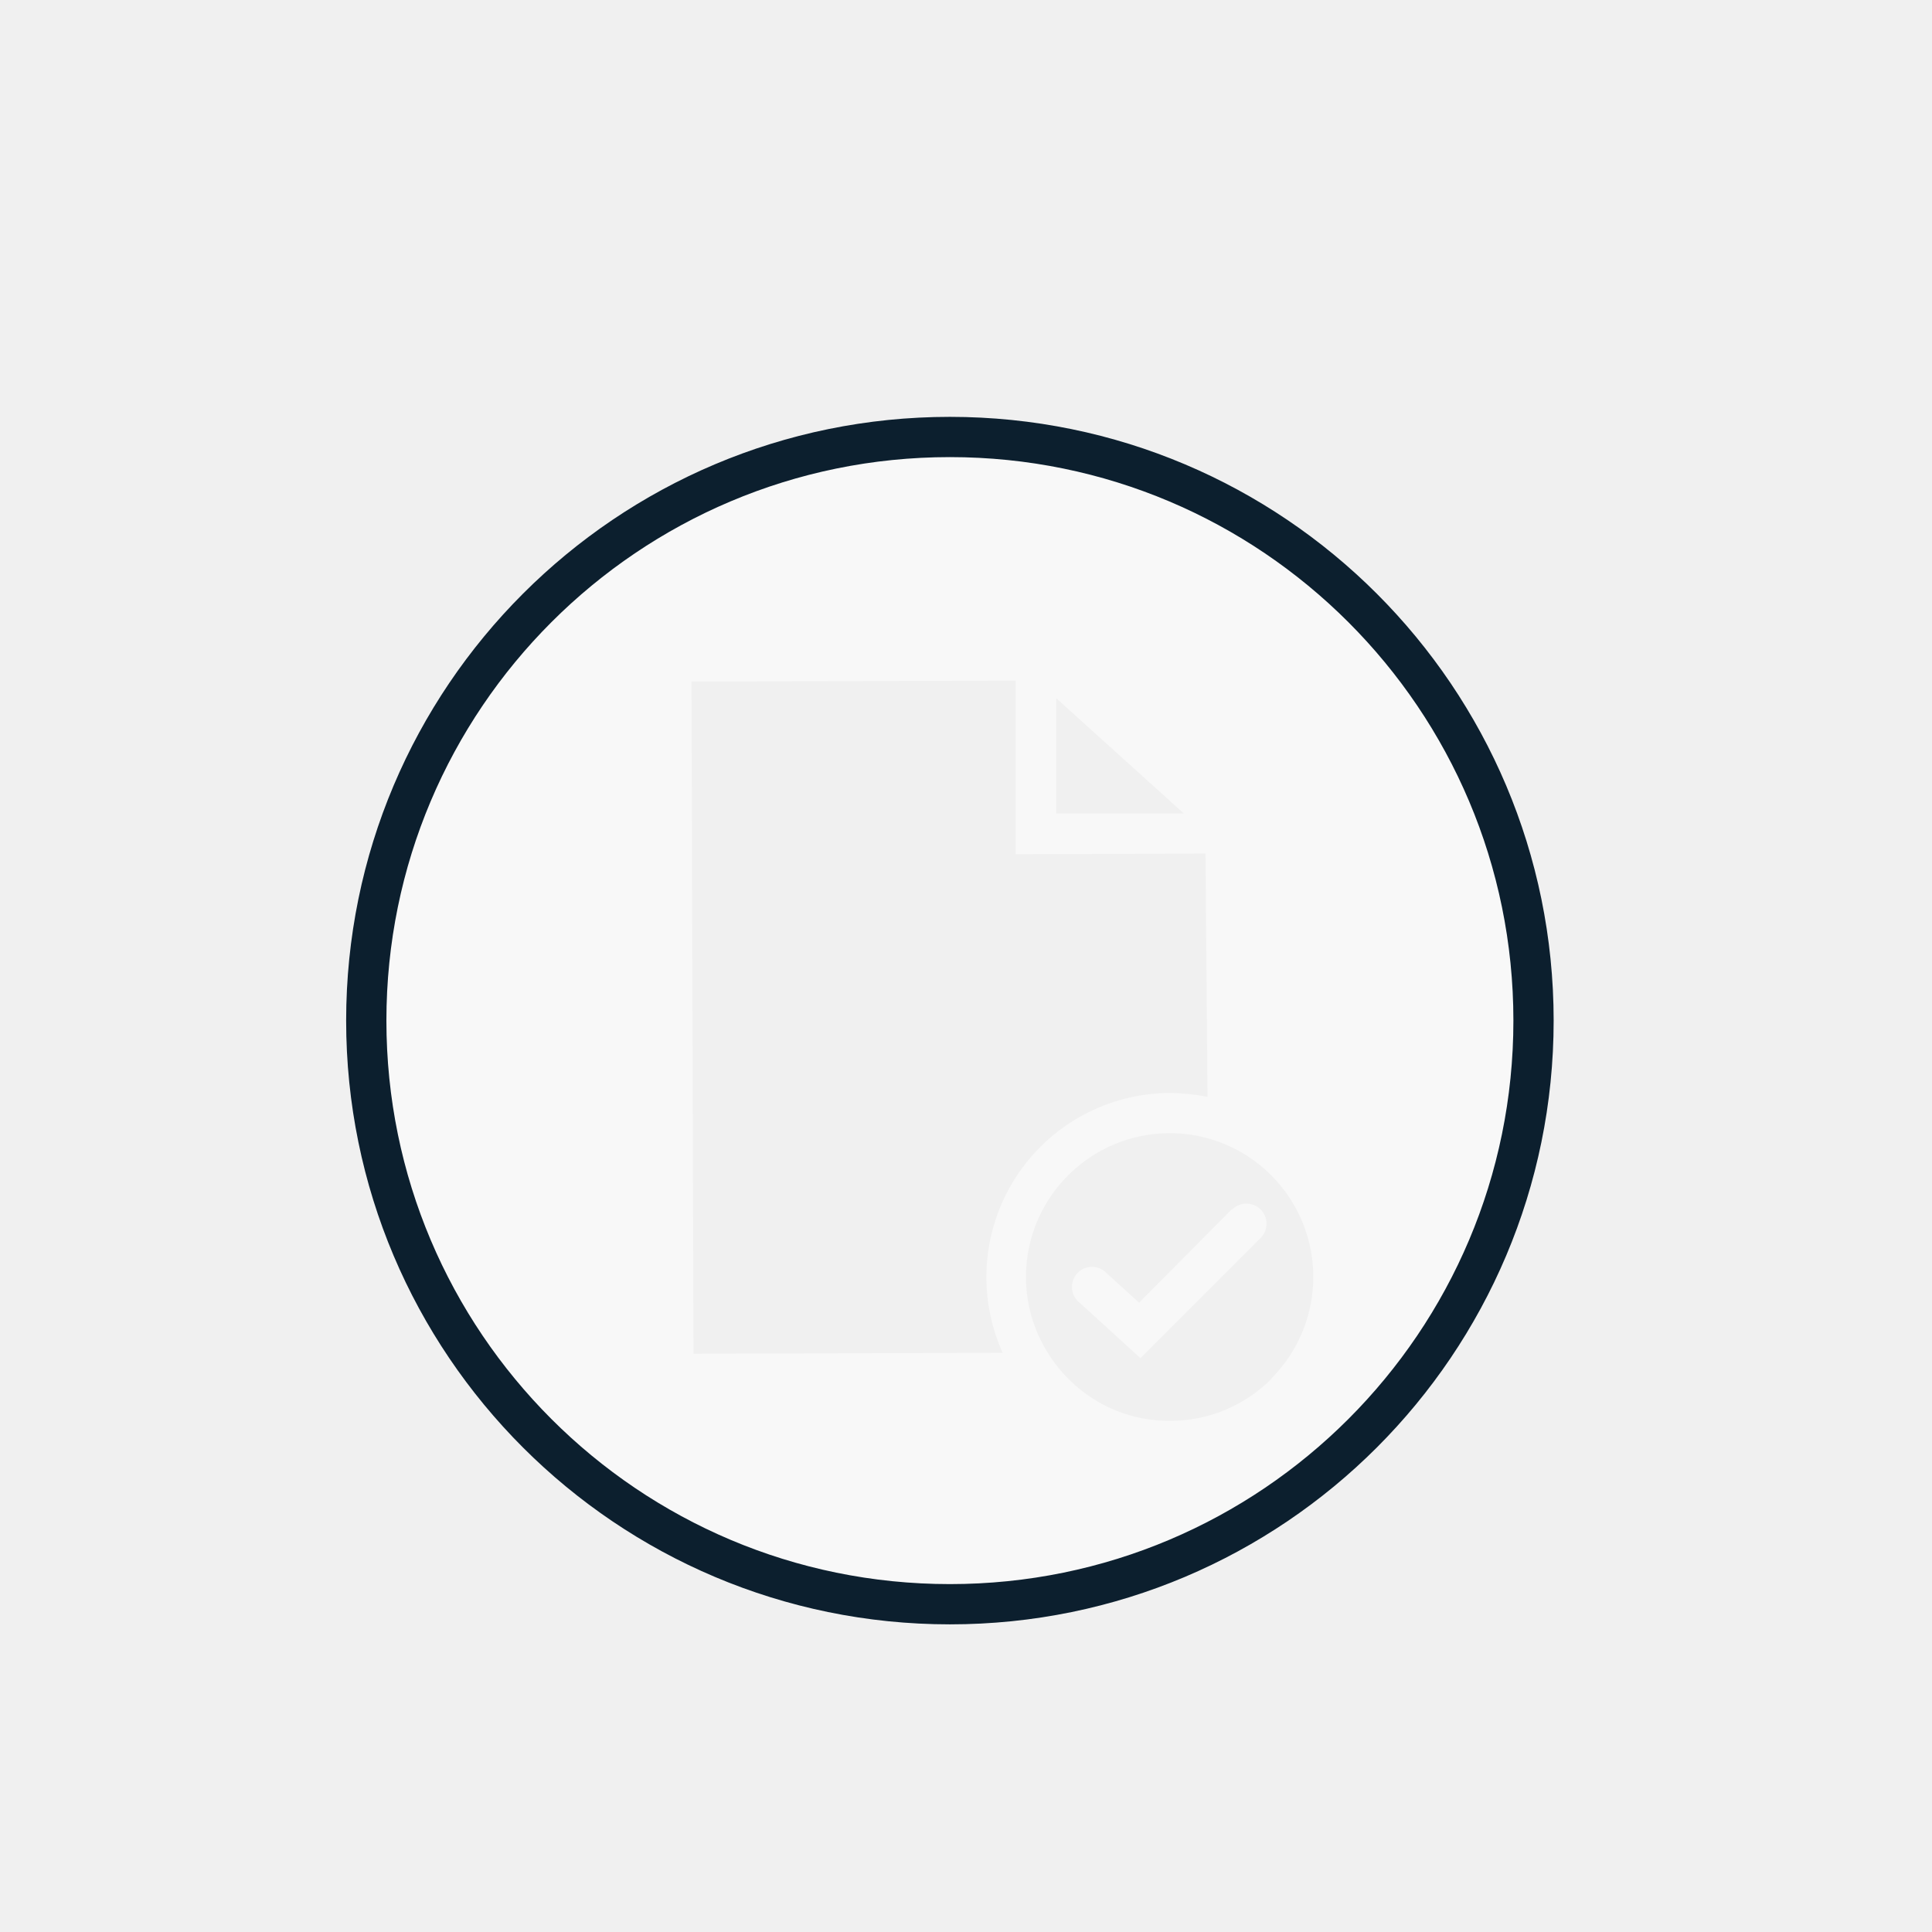
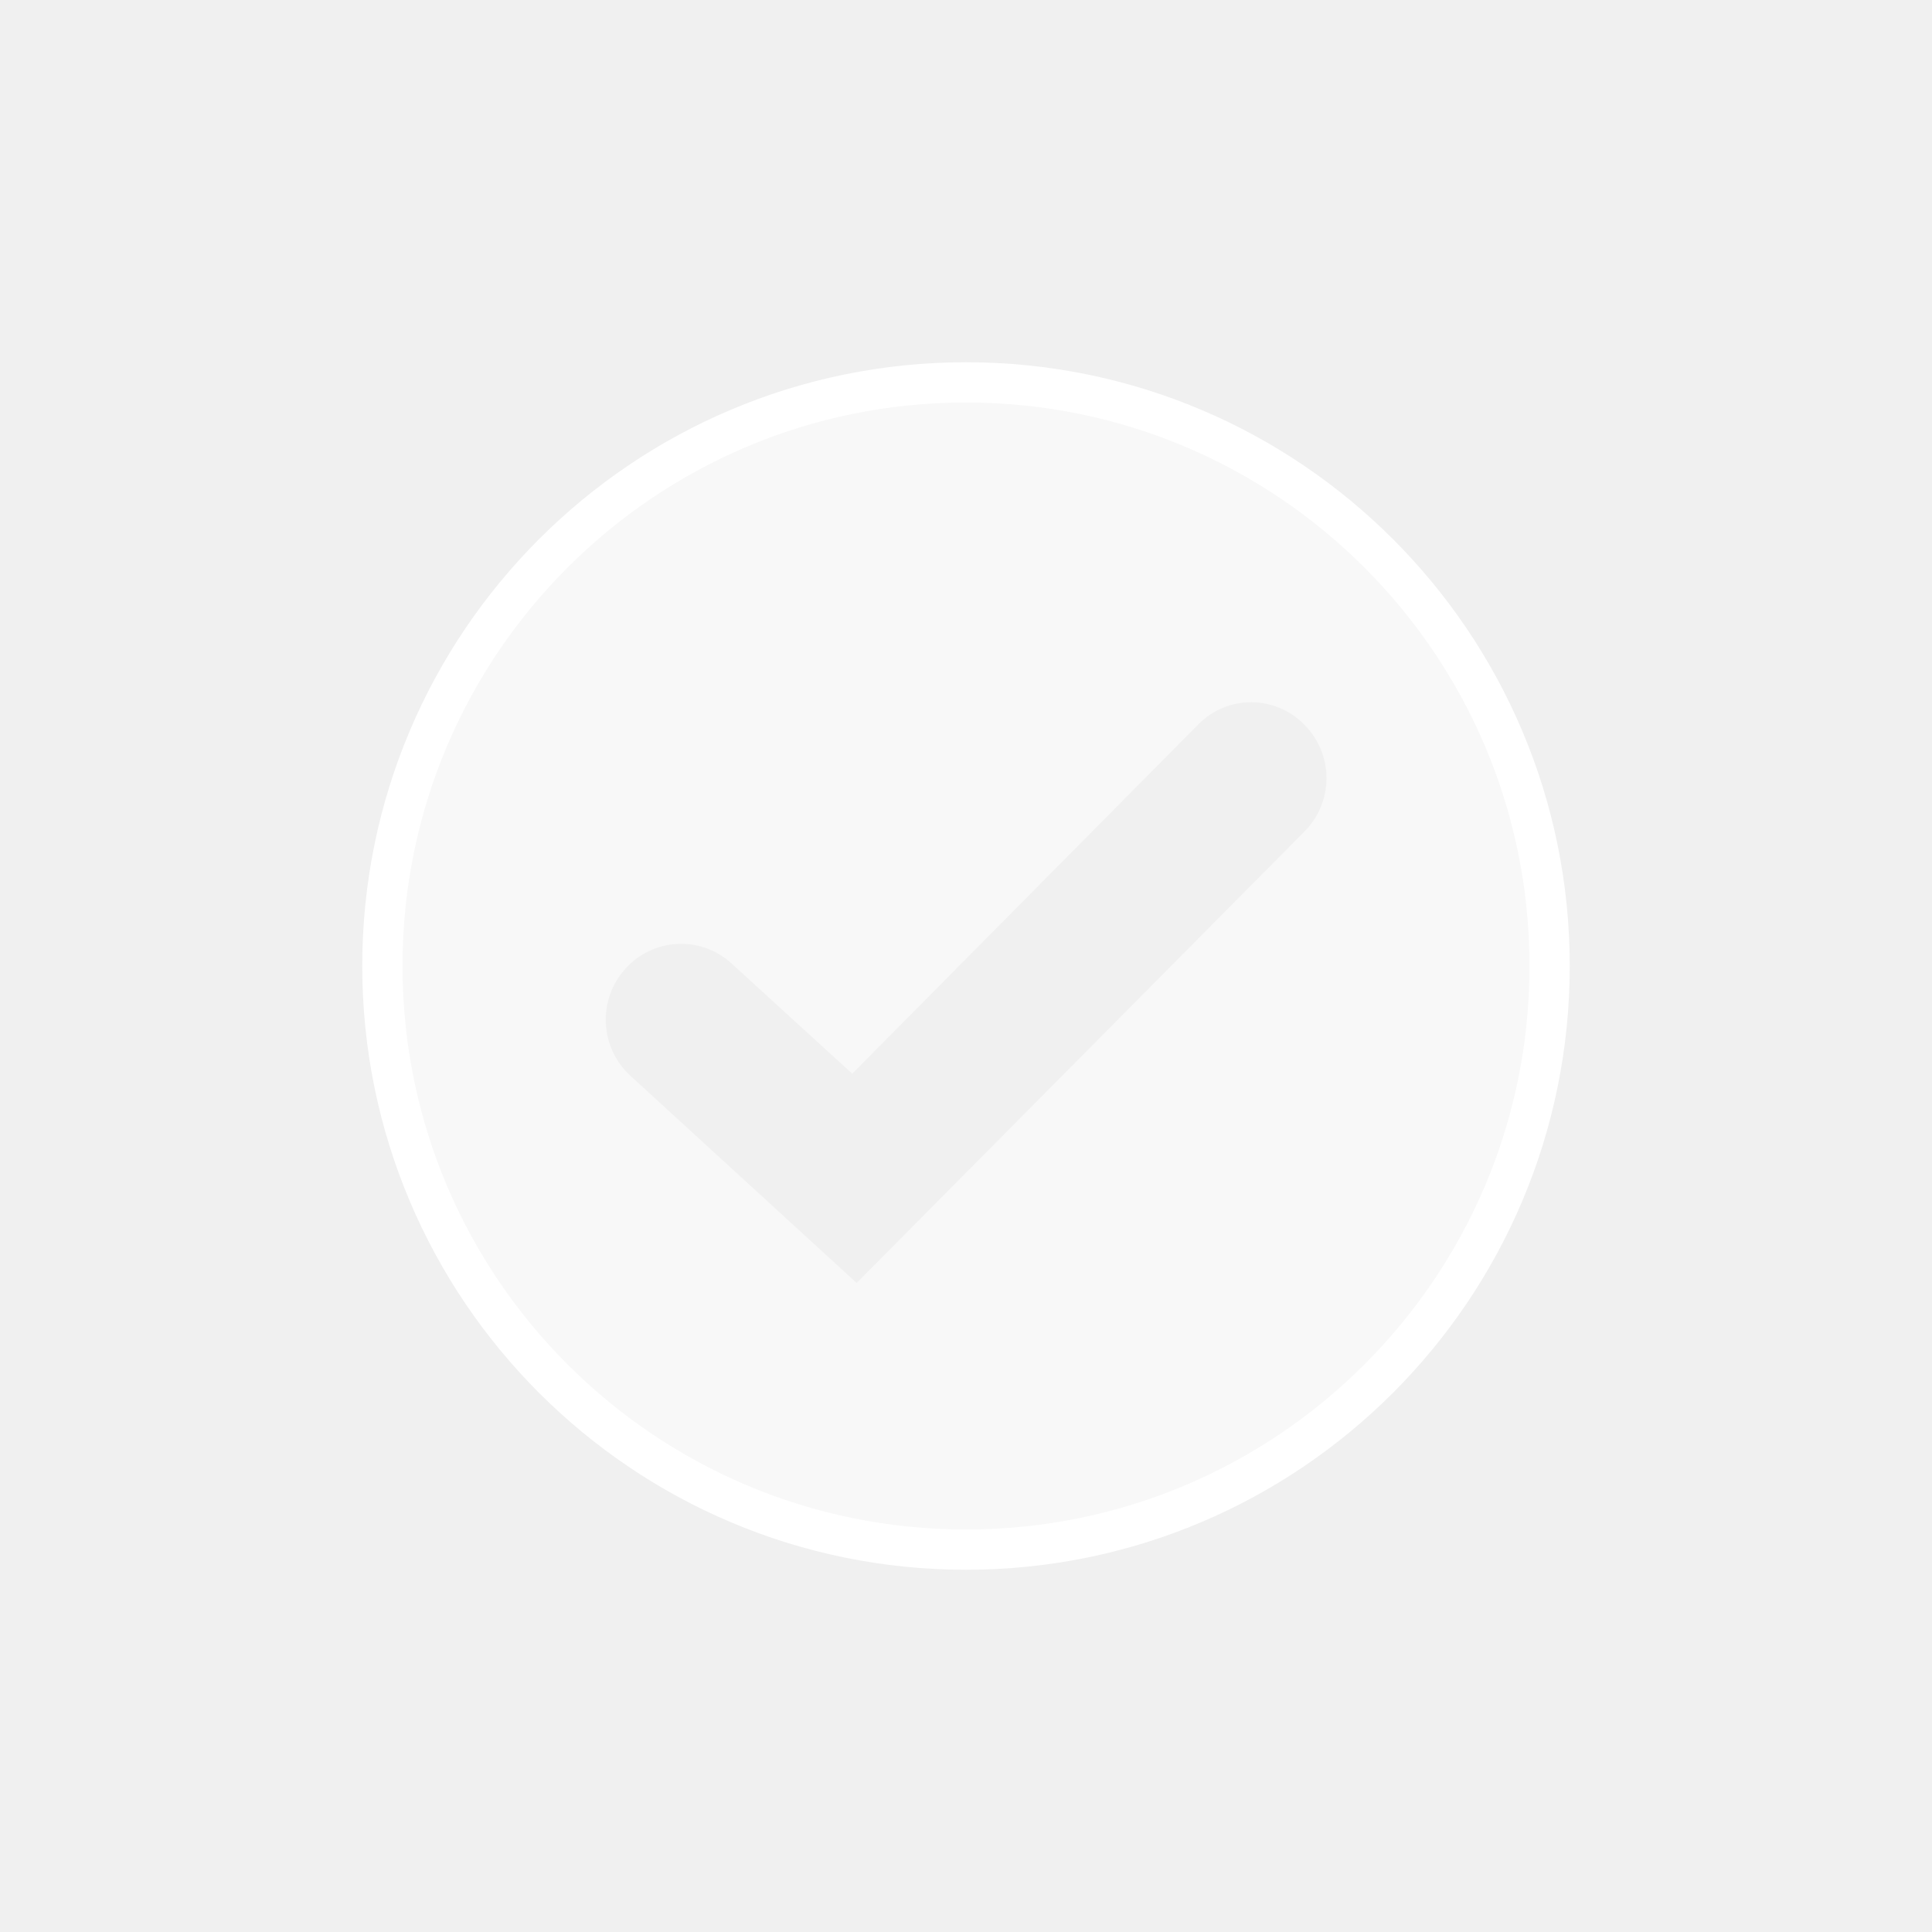
<svg xmlns="http://www.w3.org/2000/svg" id="Layer_1" data-name="Layer 1" viewBox="0 0 144 144">
-   <path d="M70.8,32.57a43.5,43.5,0,1,0,43.5,43.5A43.49,43.49,0,0,0,70.8,32.57ZM88.23,60.63l-9.5,0,0-8.58ZM51.69,100.9l-.15-50.1,24.16-.07,0,12.94,14.15-.05L90,81.75a15.28,15.28,0,0,0-2.8-.29,13.73,13.73,0,0,0-12.47,19.37Zm43.1,1.84a10.59,10.59,0,0,1-7.57,3.16,10.55,10.55,0,0,1-7.58-3.12,10.81,10.81,0,0,1-1.57-2,10.62,10.62,0,0,1-1.6-5.61A10.73,10.73,0,0,1,87.16,84.46h0a10.63,10.63,0,0,1,2.77.36,10.72,10.72,0,0,1,4.83,17.92Zm-3-12.59L84.9,97.09,82.49,94.9a1.5,1.5,0,1,0-2,2.22L85,101.23l9-9a1.5,1.5,0,0,0-2.12-2.12Z" fill="#fff" fill-rule="evenodd" opacity="0.5" />
-   <circle cx="70.8" cy="76.07" r="43.5" fill="none" stroke="#0c1f2e" stroke-miterlimit="10" stroke-width="3" />
+   <path d="M72,28.5A43.5,43.5,0,1,0,115.5,72,43.51,43.51,0,0,0,72,28.5ZM97.2,62,63.85,95.62,47,80.19a5.66,5.66,0,0,1-.37-8,5.56,5.56,0,0,1,7.89-.38l9,8.22L89.31,54a5.52,5.52,0,0,1,7.89,0A5.63,5.63,0,0,1,97.2,62Z" fill="#fff" fill-rule="evenodd" opacity="0.5" />
+   <circle cx="72" cy="72" r="43.5" fill="none" stroke="#fff" stroke-miterlimit="10" stroke-width="3" />
</svg>
